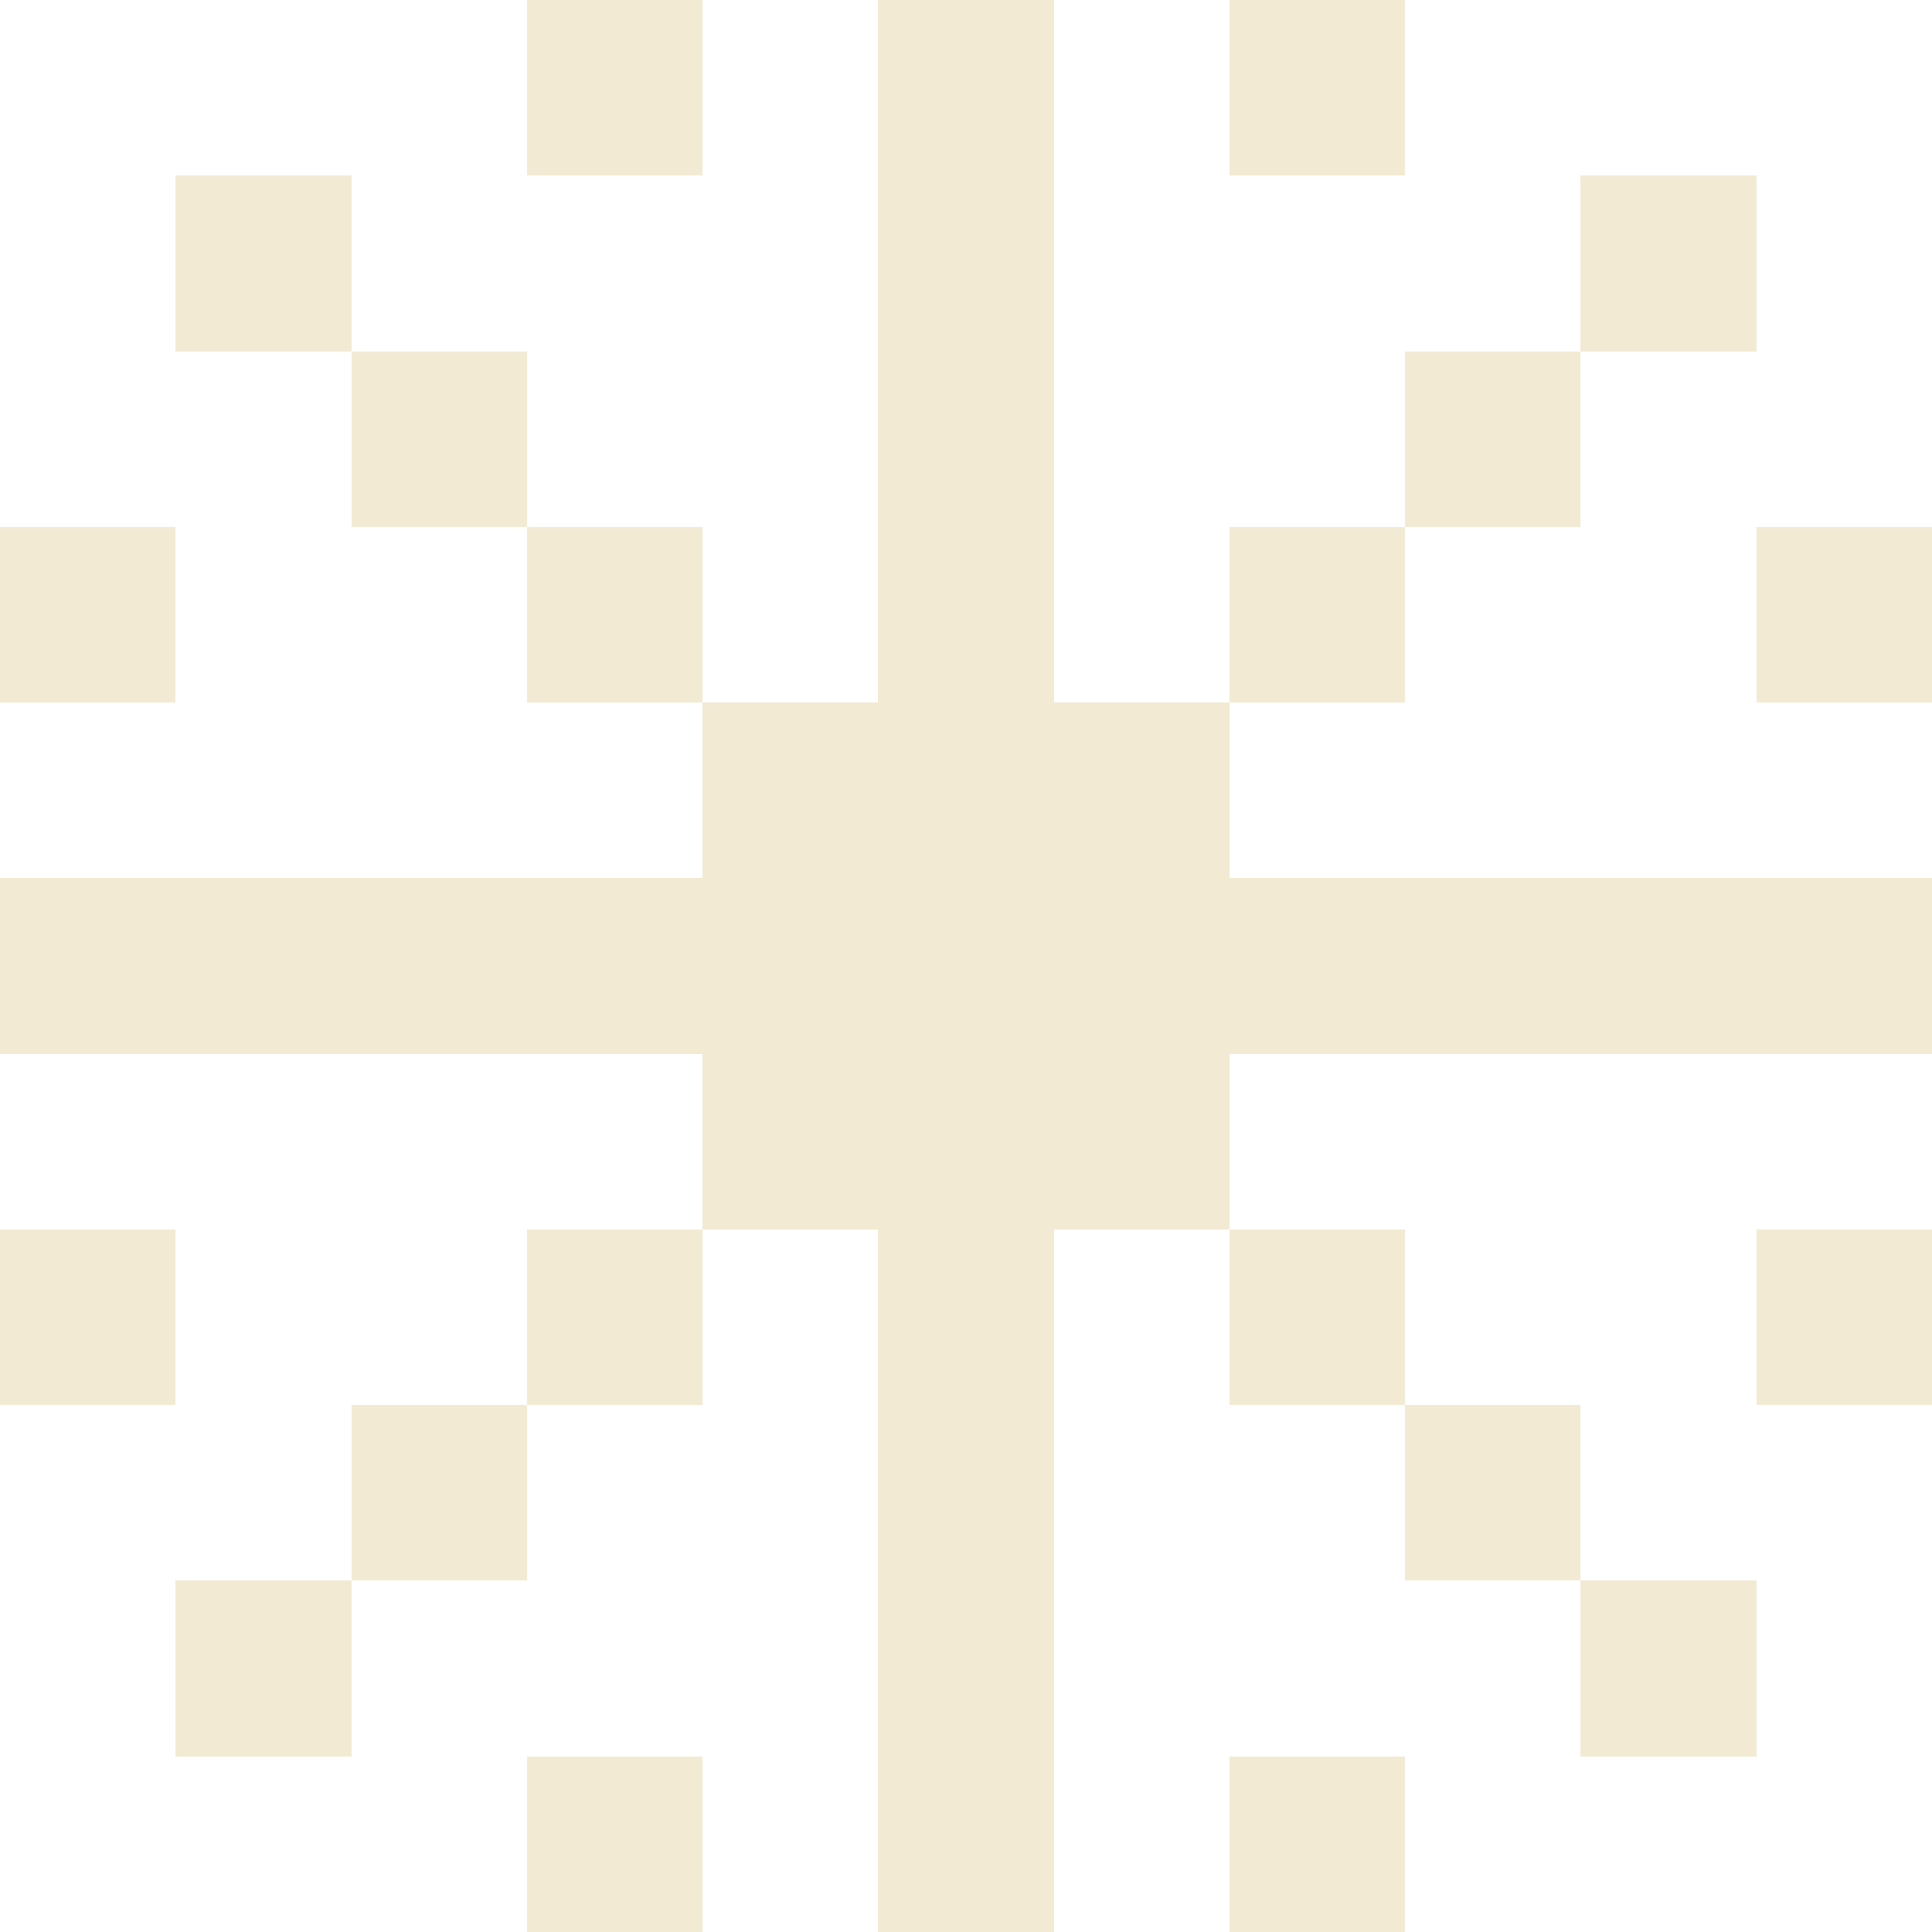
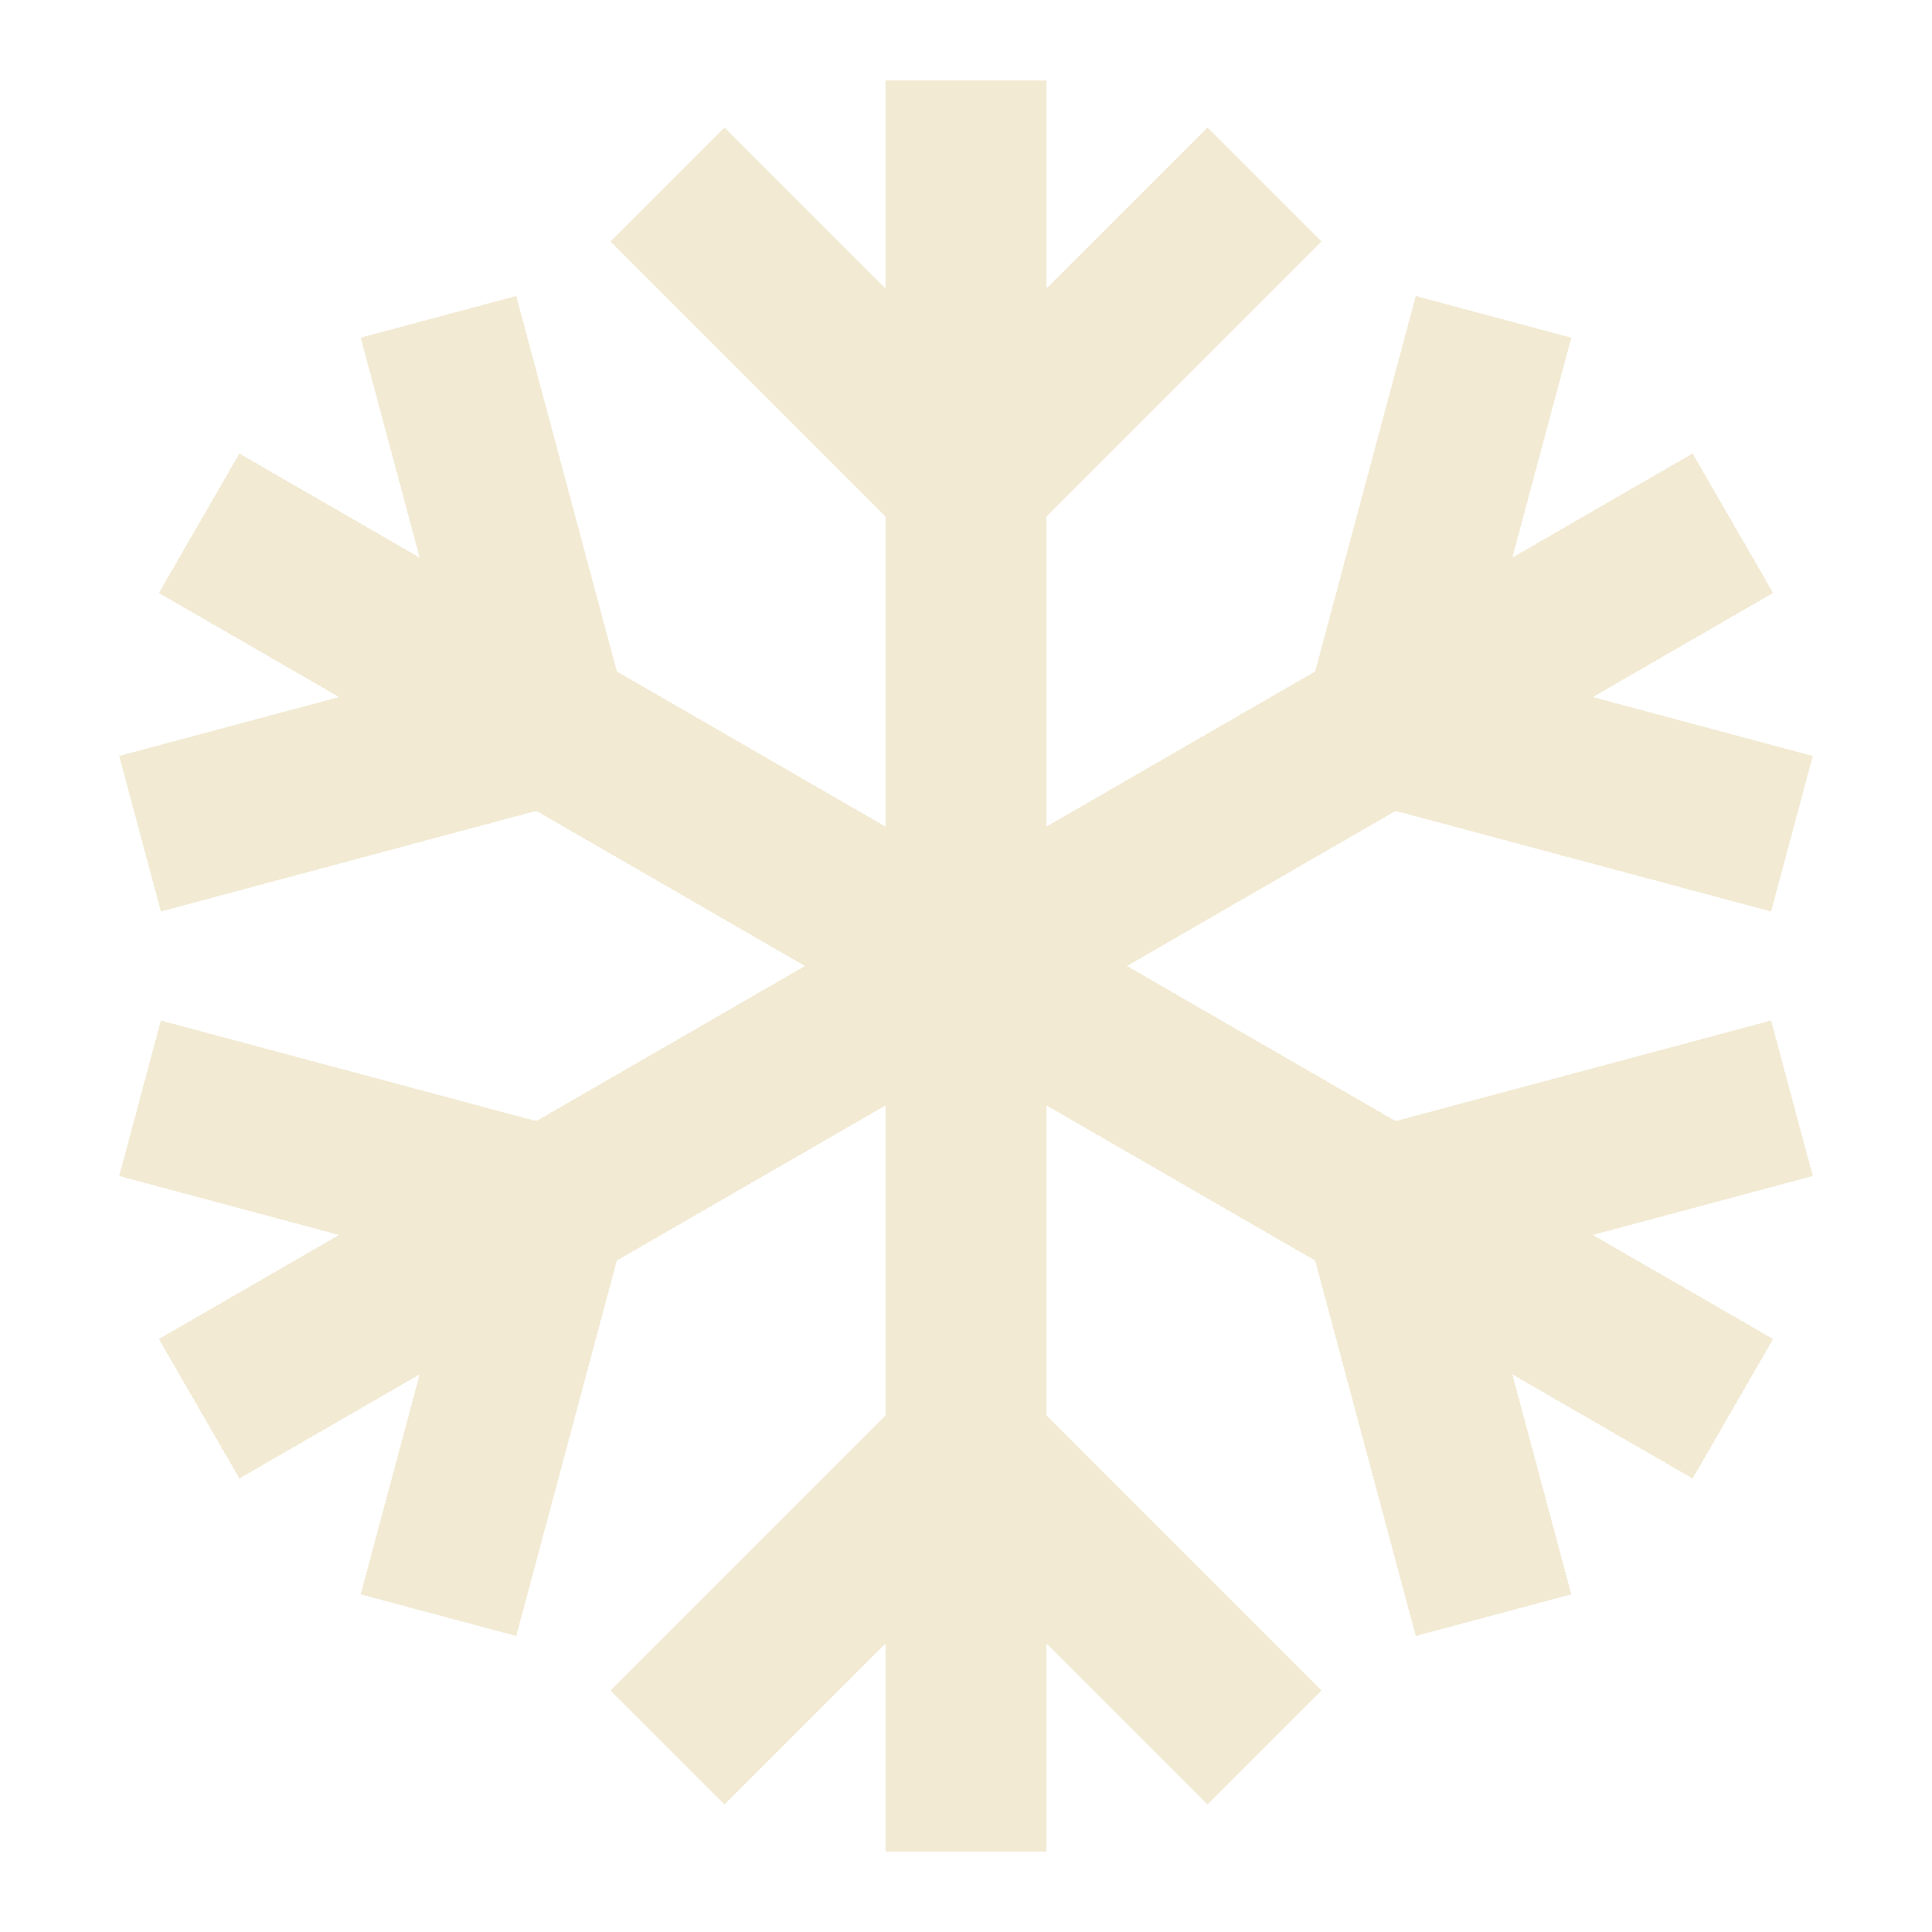
- <svg xmlns="http://www.w3.org/2000/svg" viewBox="0 0 11 11" shape-rendering="crispEdges">
-   <path fill="#f2ead3" d="M5 0h1v11H5zM0 5h11v1H0zM1 1h1v1H1zM2 2h1v1H2zM3 3h1v1H3zM4 4h1v1H4zM6 6h1v1H6zM7 7h1v1H7zM8 8h1v1H8zM9 9h1v1H9zM9 1h1v1H9zM8 2h1v1H8zM7 3h1v1H7zM6 4h1v1H6zM4 6h1v1H4zM3 7h1v1H3zM2 8h1v1H2zM1 9h1v1H1zM3 0h1v1H3zM7 0h1v1H7zM0 3h1v1H0zM0 7h1v1H0zM10 3h1v1h-1zM10 7h1v1h-1zM3 10h1v1H3zM7 10h1v1H7z" />
+ <svg xmlns="http://www.w3.org/2000/svg" viewBox="0 0 24 24" shape-rendering="crispEdges">
+   <defs>
+     <path id="arm" d="M12 12V2M12 6L9 3M12 6L15 3" />
+   </defs>
+   <g fill="none" stroke="#f2ead3" stroke-width="2" stroke-linecap="square">
+     <use href="#arm" />
+     <use href="#arm" transform="rotate(60 12 12)" />
+     <use href="#arm" transform="rotate(120 12 12)" />
+     <use href="#arm" transform="rotate(180 12 12)" />
+     <use href="#arm" transform="rotate(240 12 12)" />
+     <use href="#arm" transform="rotate(300 12 12)" />
+   </g>
</svg>
